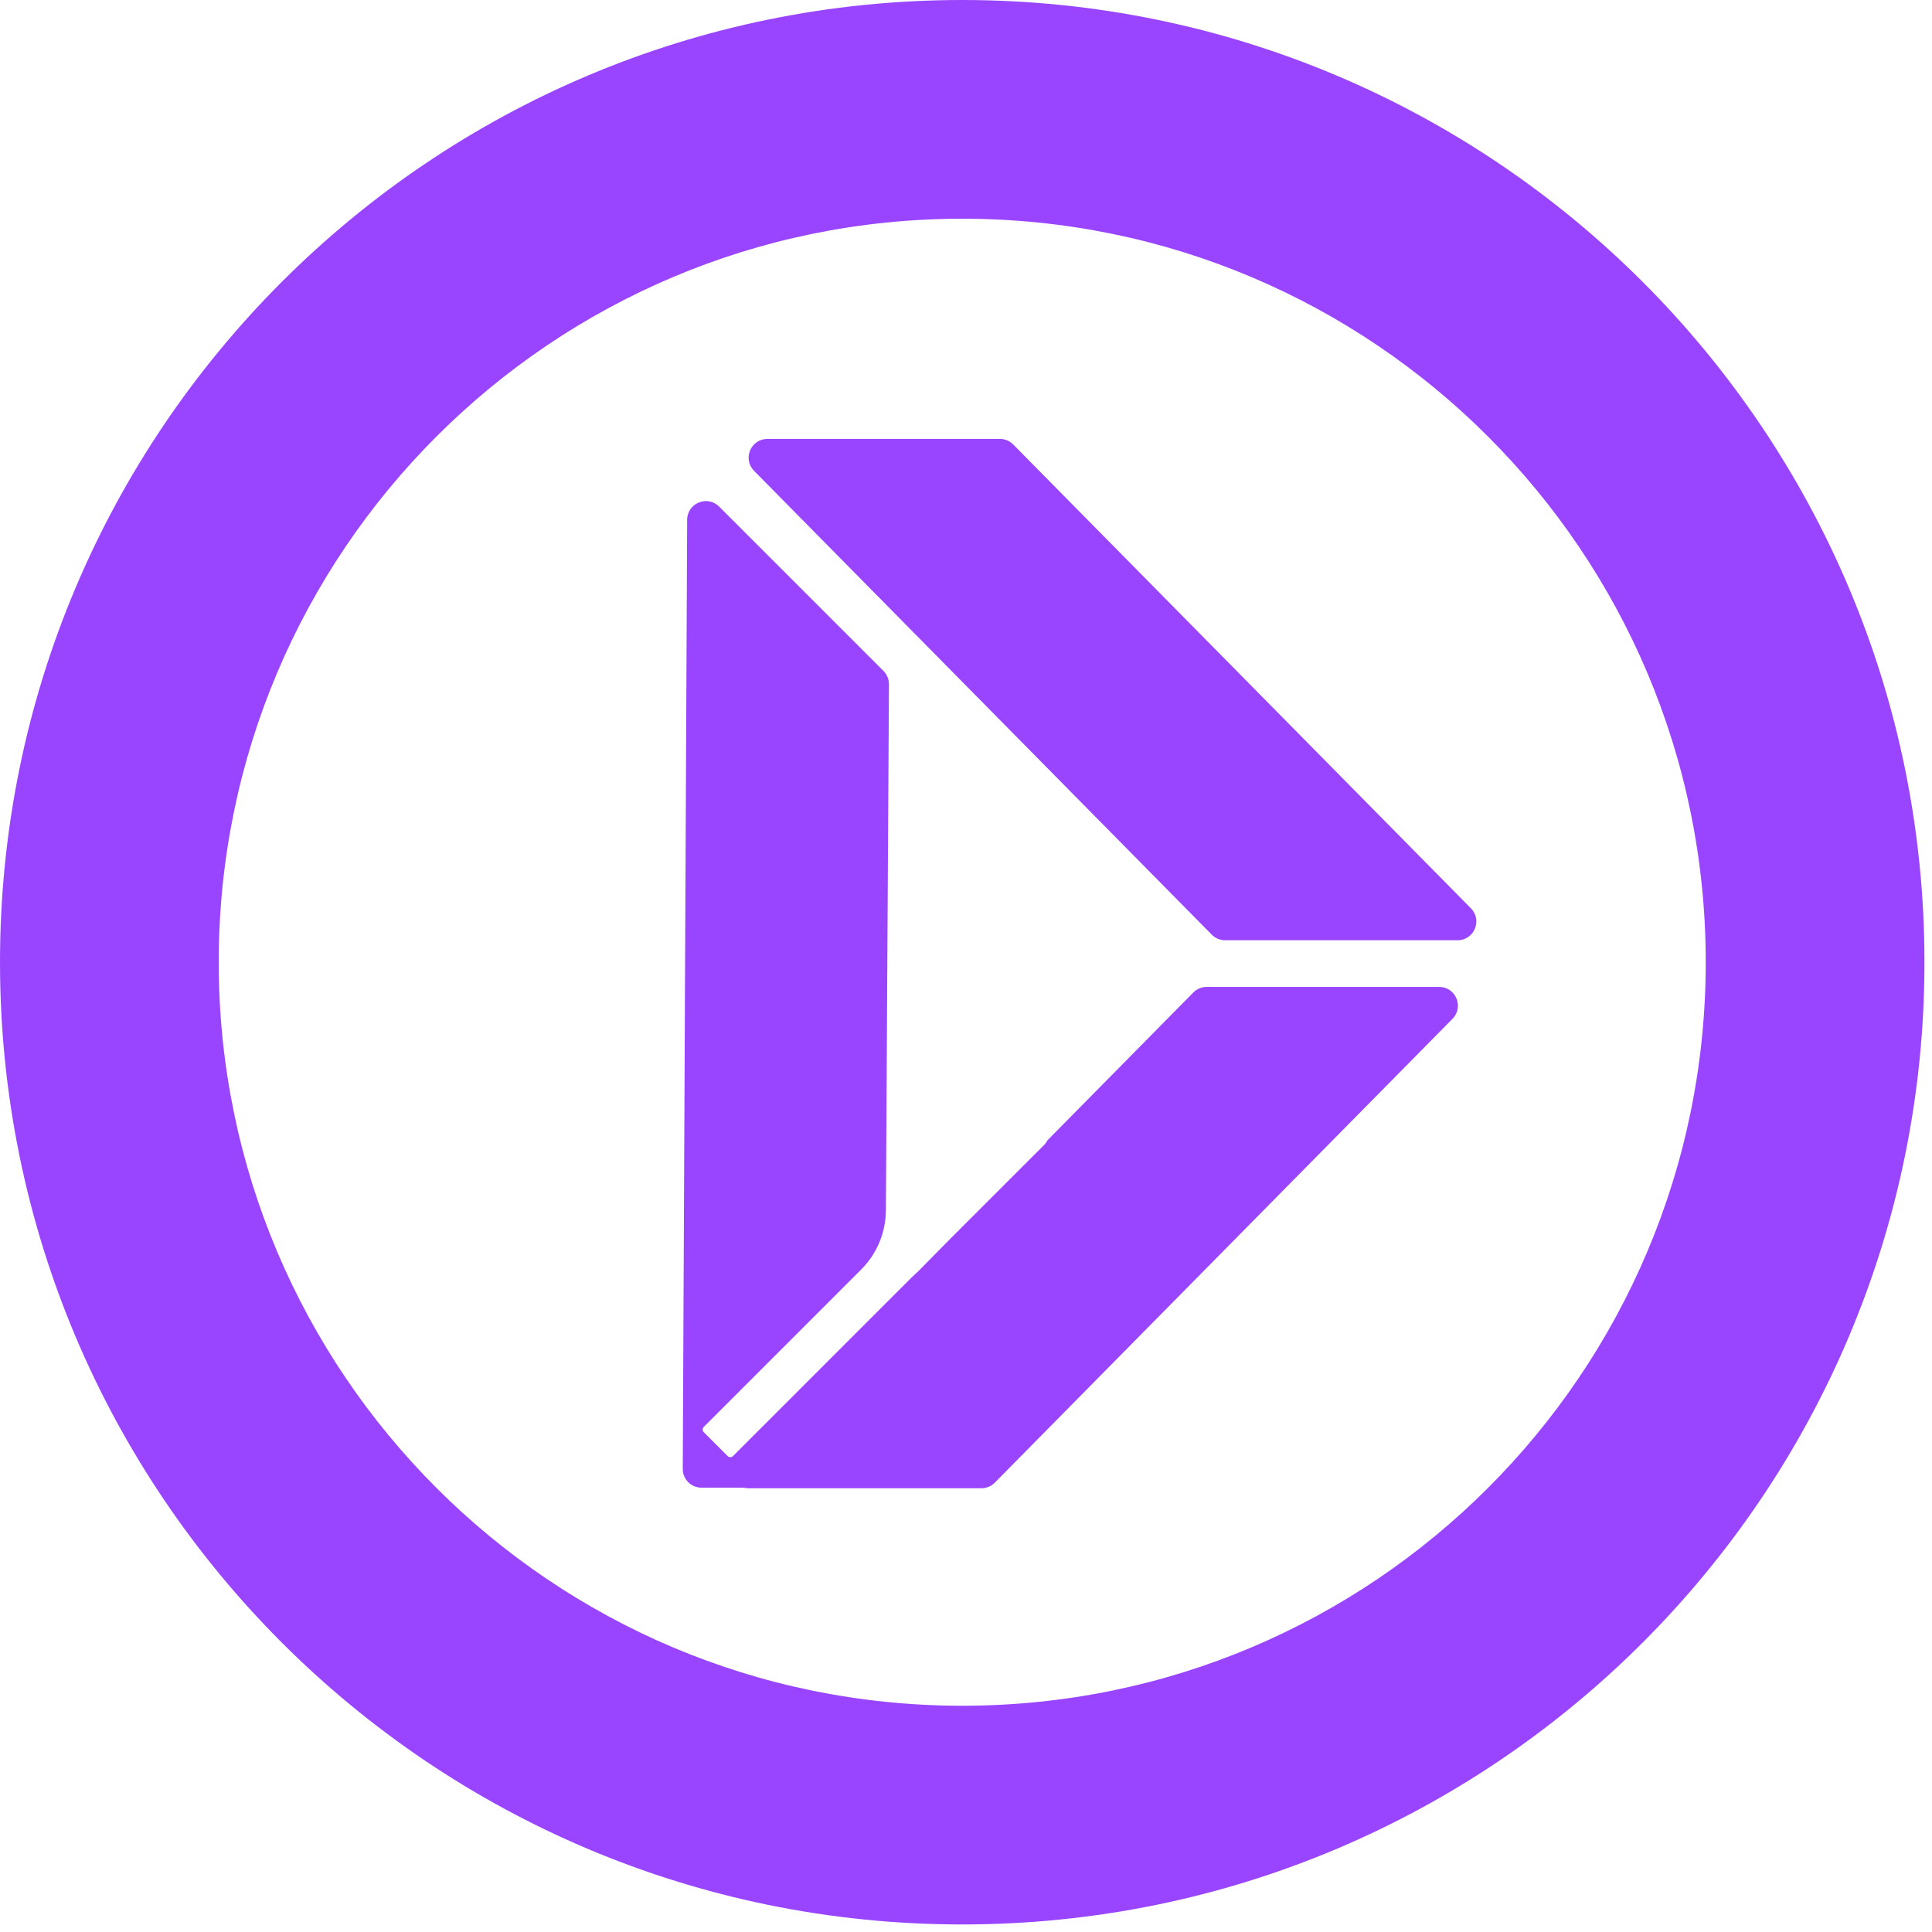
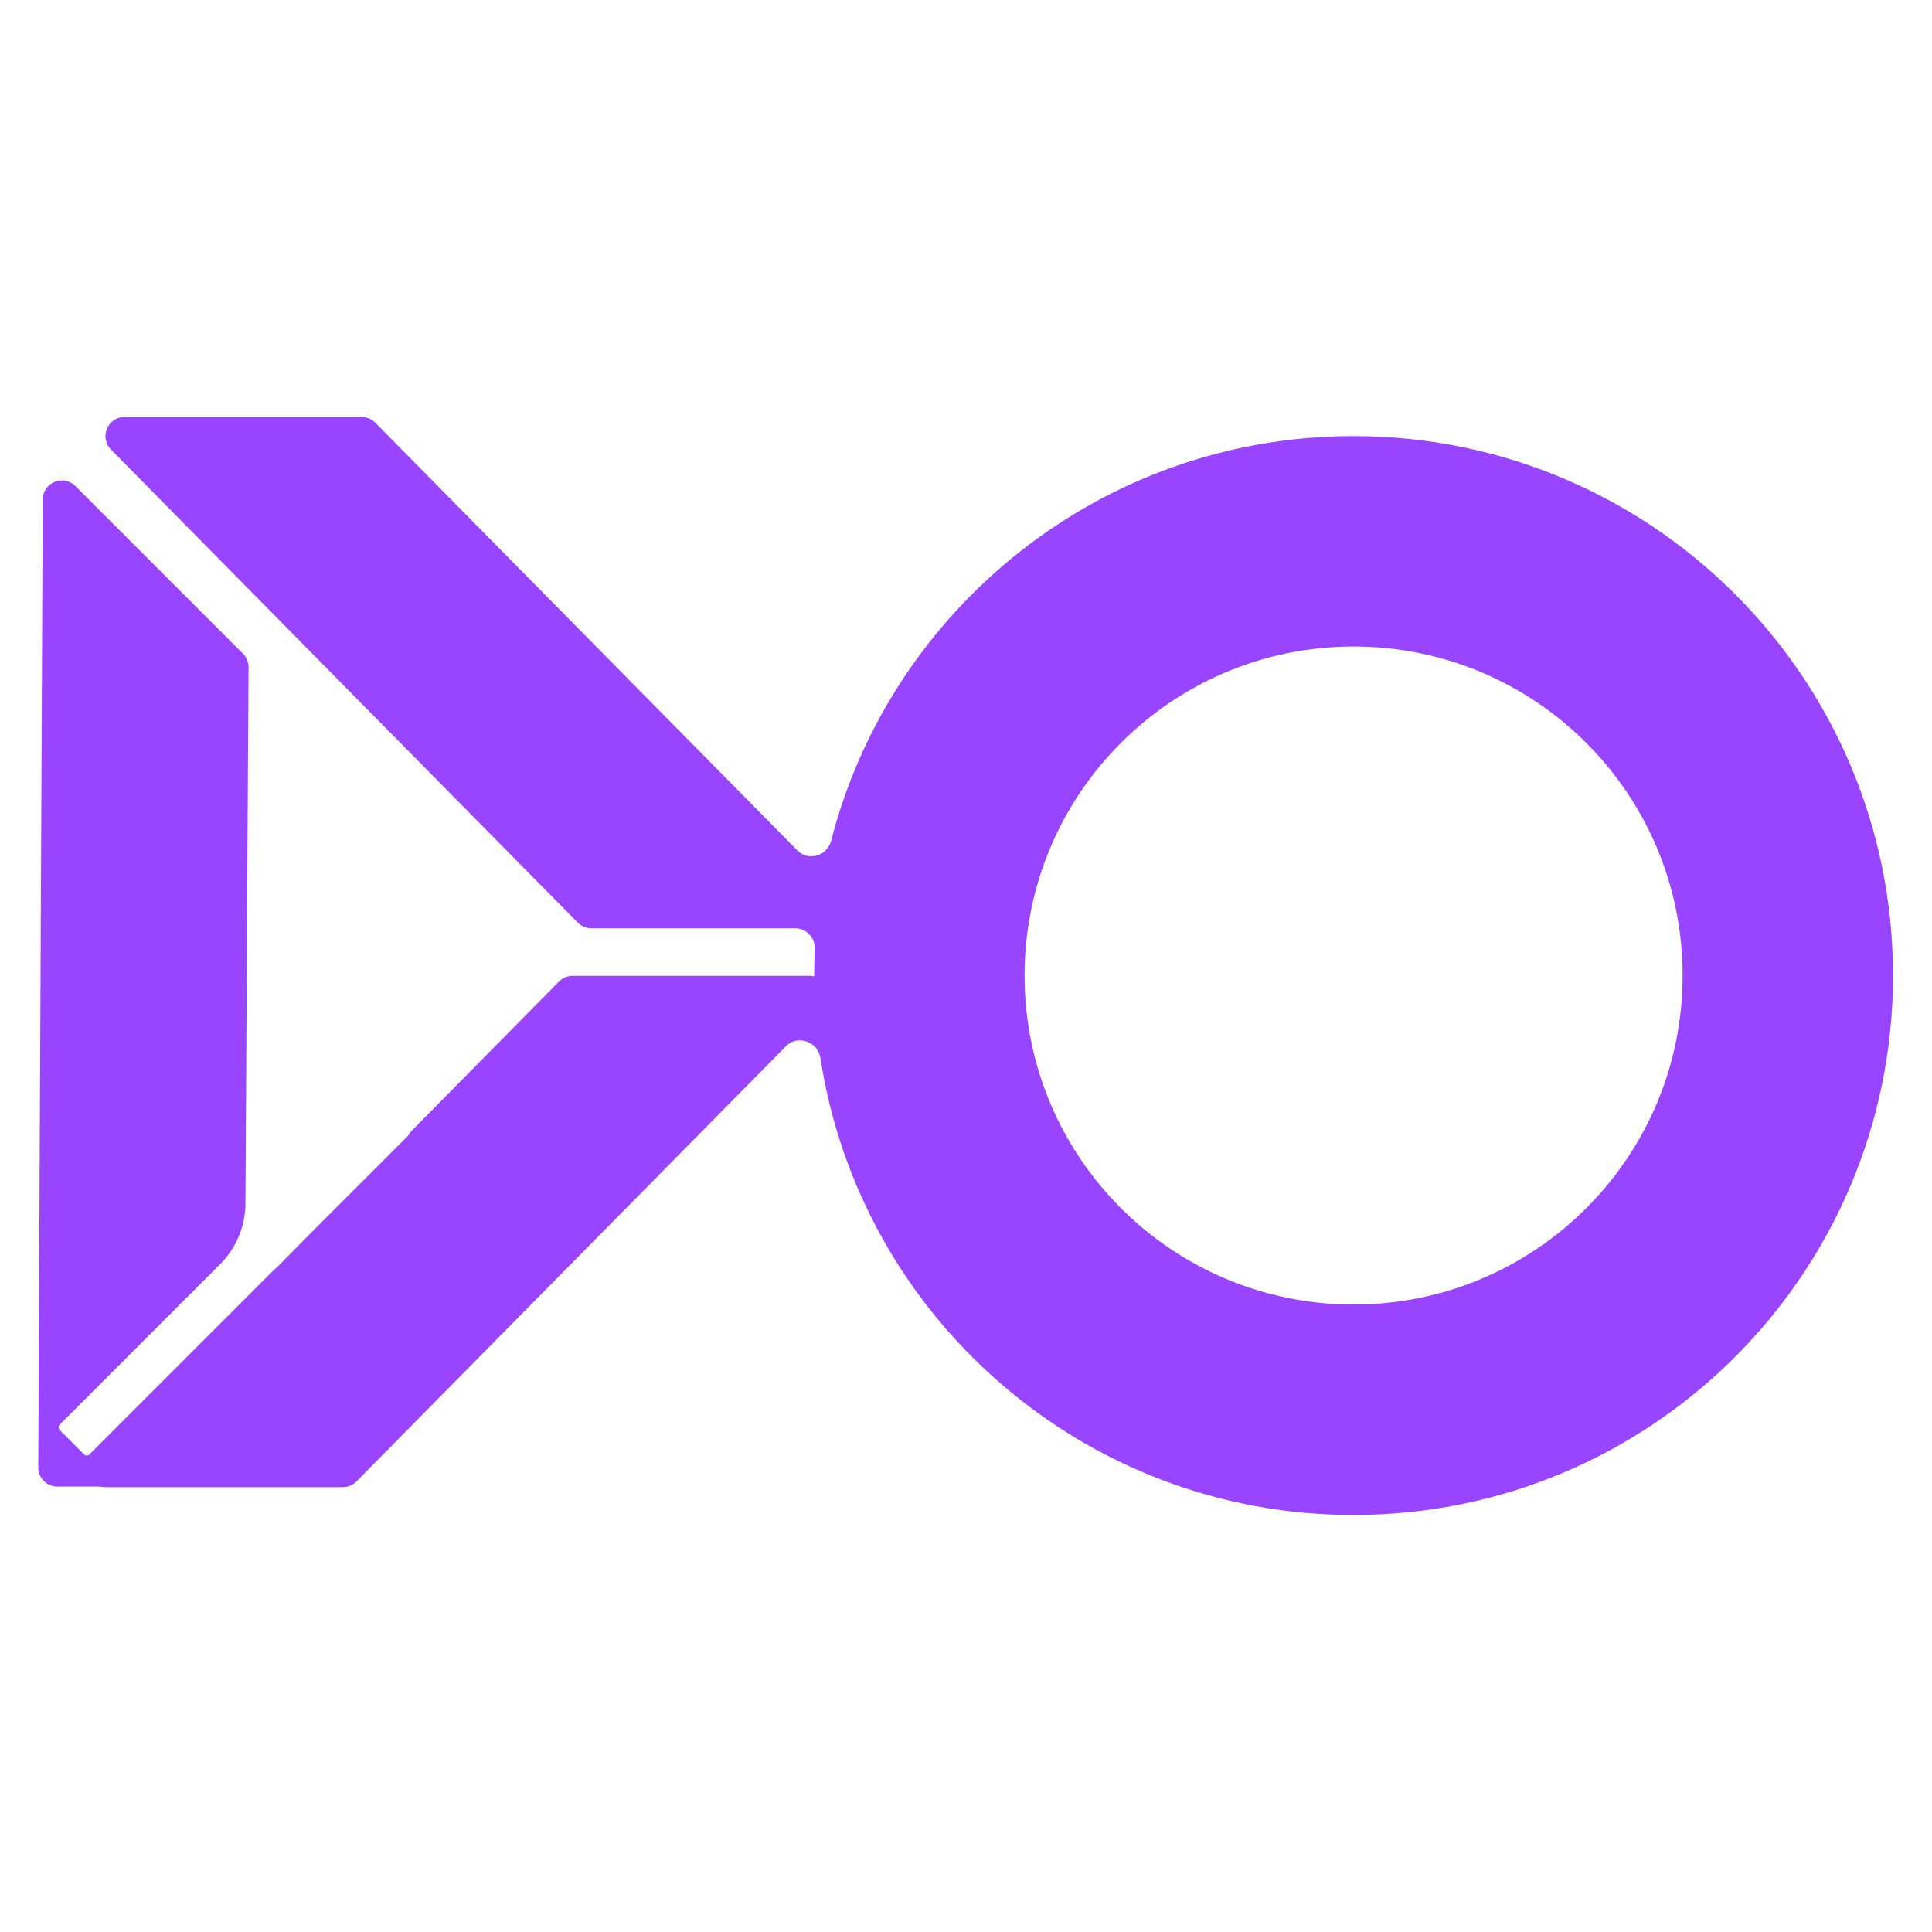
- <svg xmlns="http://www.w3.org/2000/svg" viewBox="0 0 212 212">
-   <path fill="#9945FF" d="M105.586 0C163.899 0 211.172 47.272 211.172 105.586C211.172 163.899 163.899 211.172 105.586 211.172C47.272 211.172 0 163.899 0 105.586C0 47.272 47.272 0 105.586 0ZM105.586 24C60.527 24 24 60.527 24 105.586C24 150.645 60.527 187.172 105.586 187.172C150.645 187.172 187.172 150.645 187.172 105.586C187.172 60.527 150.645 24 105.586 24ZM75.401 57.039C75.41 55.21 77.622 54.299 78.915 55.593L96.942 73.62C97.331 74.009 97.548 74.537 97.545 75.087L97.21 132.81C97.195 135.248 96.221 137.582 94.497 139.306L77.227 156.577C77.066 156.738 77.066 156.998 77.227 157.159L79.847 159.779C80.007 159.94 80.268 159.94 80.429 159.779L100.128 140.079C100.312 139.895 100.521 139.738 100.703 139.553L104.282 135.925L114.666 125.542C114.799 125.409 114.855 125.21 114.987 125.077L130.945 108.906C131.332 108.515 131.86 108.294 132.41 108.294H157.917C159.744 108.294 160.666 110.497 159.383 111.798L109.159 162.694C108.773 163.086 108.245 163.306 107.694 163.307H82.186C82.095 163.307 82.007 163.301 81.92 163.29C81.754 163.27 81.589 163.245 81.422 163.245H76.978C75.837 163.245 74.914 162.318 74.919 161.178L75.401 57.039ZM109.717 48.162C110.267 48.162 110.795 48.383 111.182 48.774L161.405 99.671C162.688 100.971 161.767 103.174 159.94 103.175H134.433C133.882 103.175 133.354 102.954 132.968 102.562L82.744 51.666C81.461 50.365 82.383 48.162 84.21 48.162H109.717Z" />
+ <svg xmlns="http://www.w3.org/2000/svg" viewBox="-20 -218 1010 1010">
+   <path fill="#9945FF" d="M169.068 0C171.744 8.28719e-06 174.308 1.072 176.187 2.977L396.895 226.644C402.571 232.396 412.476 229.392 414.488 221.565C445.766 99.897 556.196 9.986 687.625 9.986C843.369 9.986 969.625 136.242 969.625 291.986C969.625 447.731 843.369 573.986 687.625 573.986C546.531 573.986 429.639 470.366 408.897 335.073C407.595 326.586 396.984 322.749 390.952 328.861L166.358 556.468C164.478 558.372 161.915 559.444 159.239 559.444H35.31C34.867 559.444 34.434 559.417 34.014 559.365C33.211 559.266 32.407 559.144 31.598 559.144H10C4.459 559.144 -0.025 554.638 0 549.098L2.343 43.128C2.384 34.242 13.13 29.82 19.414 36.103L107.001 123.69C108.891 125.58 109.945 128.147 109.93 130.819L108.307 411.274C108.239 423.118 103.503 434.458 95.128 442.833L11.215 526.747C10.434 527.528 10.434 528.795 11.215 529.576L23.942 542.304C24.724 543.085 25.99 543.085 26.771 542.304L122.402 446.671C123.322 445.752 124.364 444.958 125.277 444.032L142.842 426.231L193.117 375.957C193.764 375.31 194.048 374.339 194.69 373.688L272.207 295.134C274.086 293.23 276.65 292.157 279.325 292.157H403.255C403.928 292.157 404.577 292.218 405.196 292.335C405.417 292.376 405.625 292.211 405.625 291.986C405.625 287.353 405.738 282.746 405.959 278.167C406.242 272.31 401.652 267.287 395.788 267.287H289.153C286.478 267.287 283.914 266.215 282.035 264.311L38.021 17.024C31.786 10.706 36.262 -1.18154e-06 45.139 0H169.068ZM687.625 119.986C592.632 119.986 515.625 196.993 515.625 291.986C515.625 386.979 592.632 463.986 687.625 463.986C782.618 463.986 859.625 386.979 859.625 291.986C859.625 196.993 782.618 119.986 687.625 119.986Z" />
</svg>
